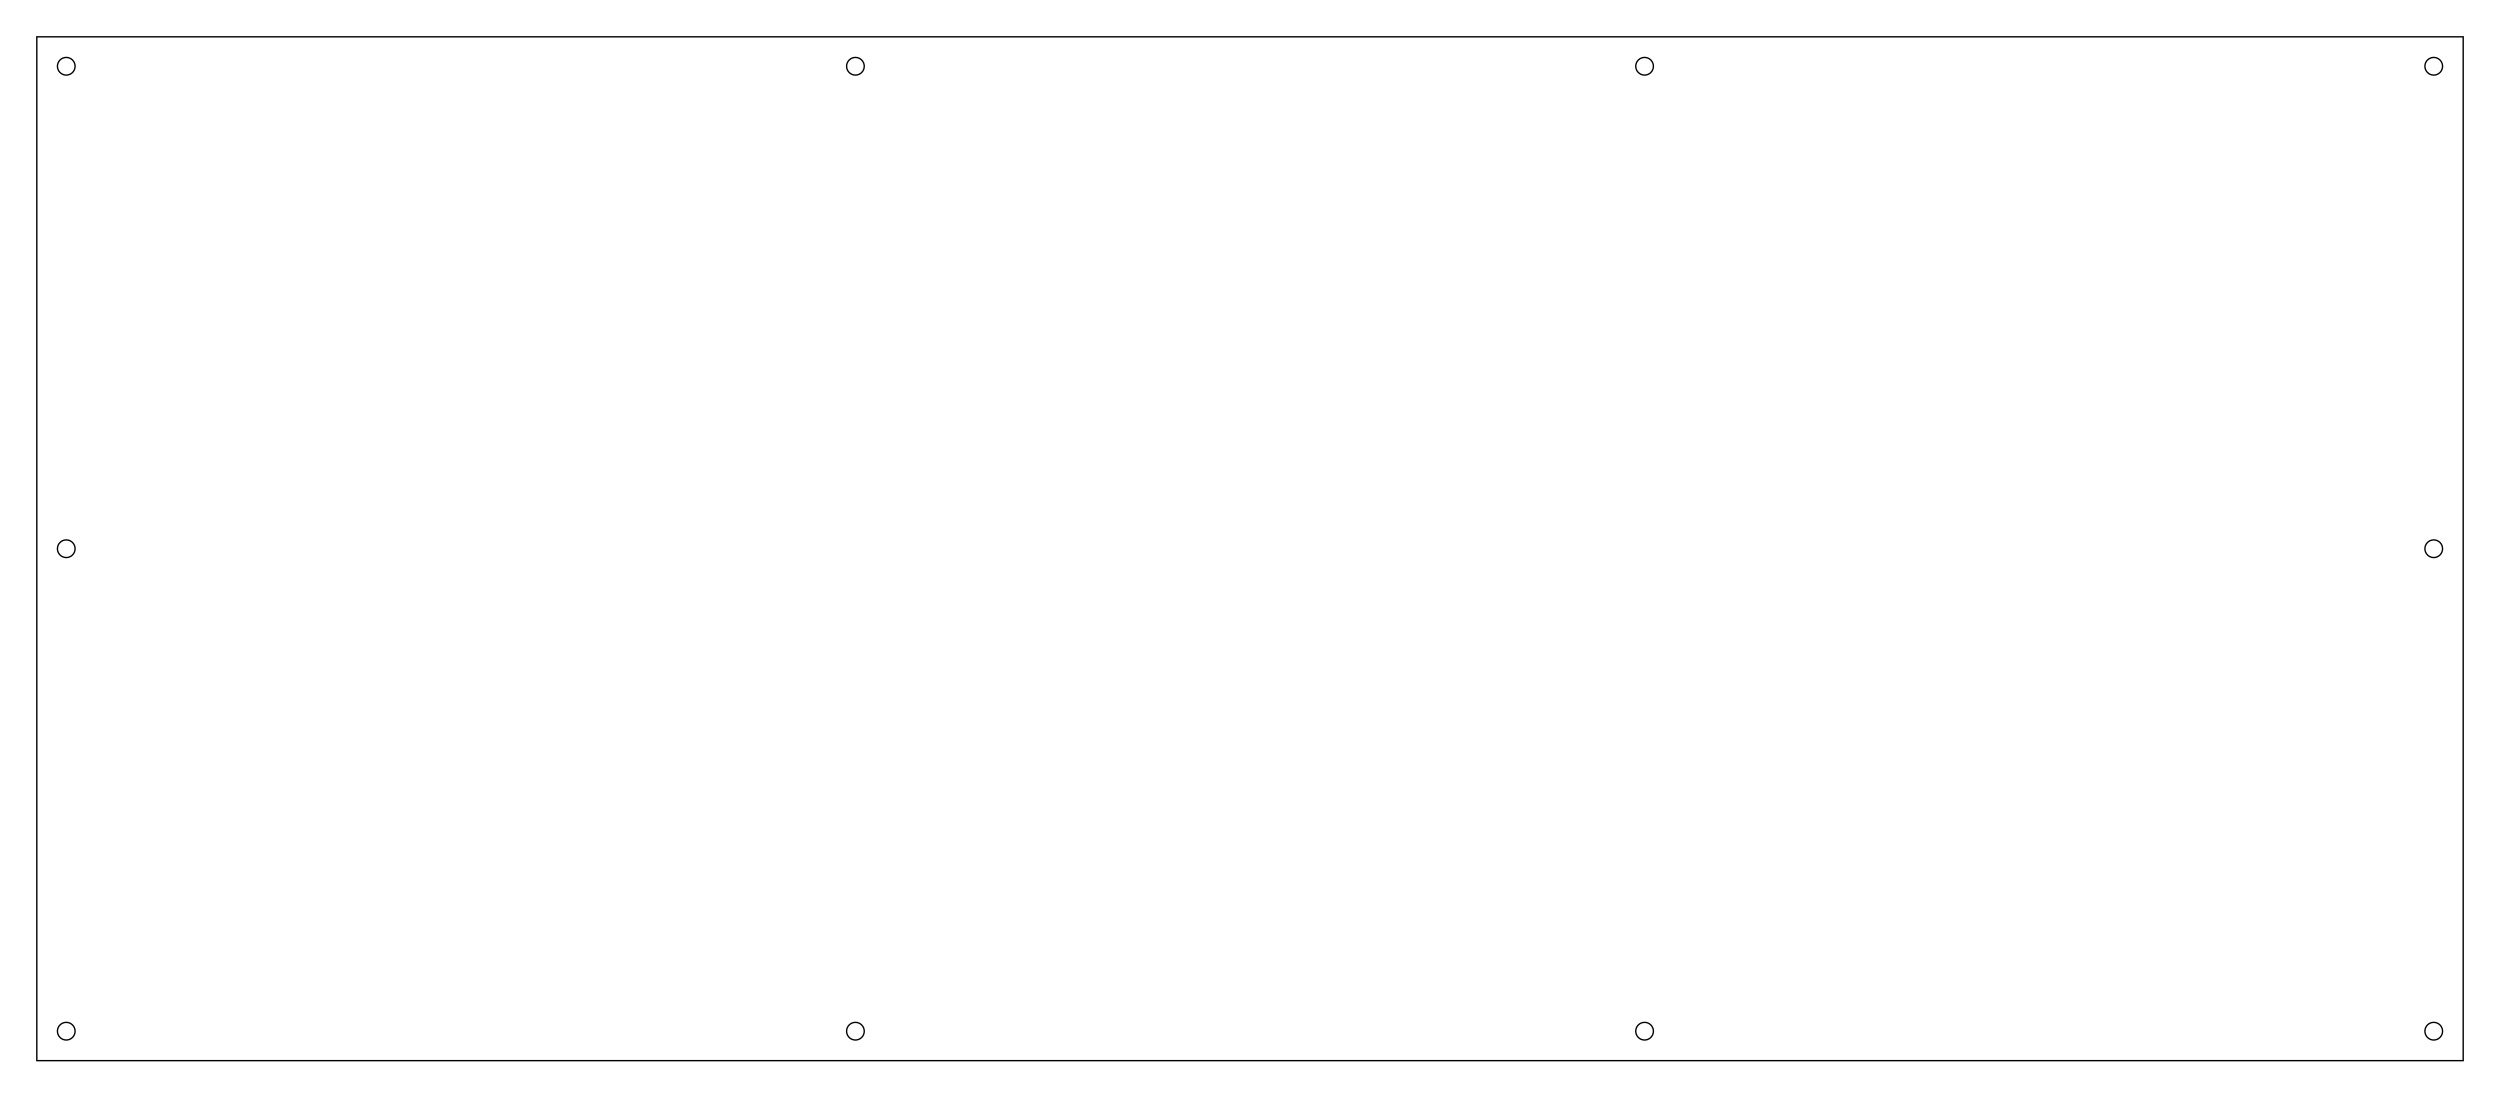
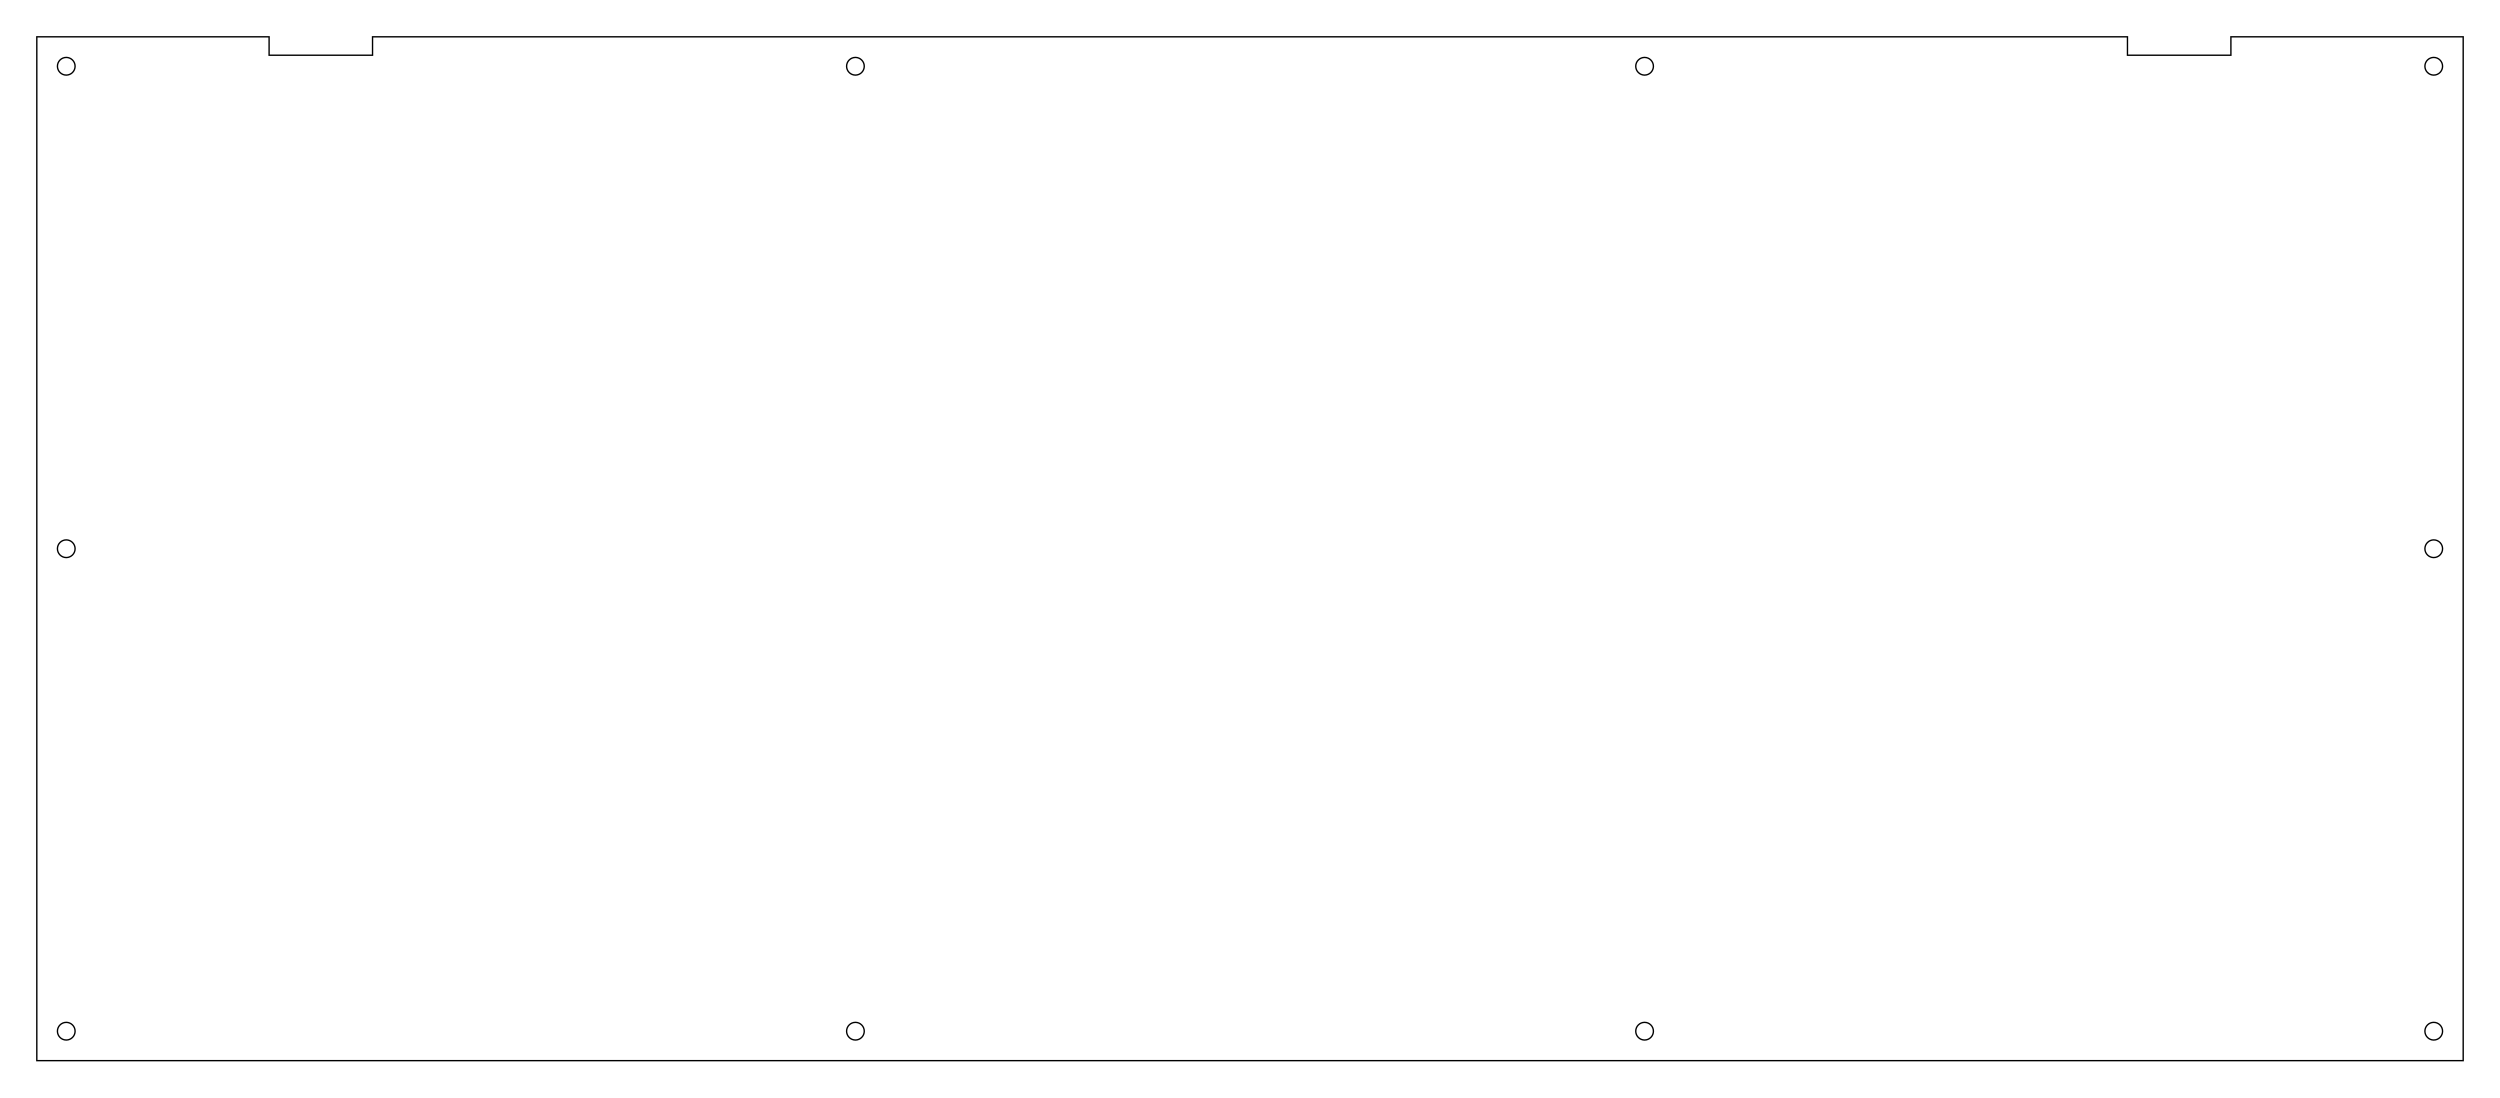
<svg xmlns="http://www.w3.org/2000/svg" viewBox="0 0 339.562 149.062" width="339.562mm" height="149.062mm">
-   <rect x="5" y="5" width="329.562" height="139.062" style="fill:none;stroke-width:0.05mm;stroke:black" />
+   <polygon points="5,5 5,144.062 334.562,144.062 334.562,5 303.012,5 303.012,7.5 288.962,7.5 288.962,5 50.6,5 50.6,7.5 36.55,7.5 36.55,5" style="fill:none;stroke-width:0.05mm;stroke:black" />
  <circle cx="9" cy="9" r="1.2" style="fill:none;stroke-width:0.05mm;stroke:black" />
  <circle cx="116.188" cy="9" r="1.2" style="fill:none;stroke-width:0.05mm;stroke:black" />
  <circle cx="223.375" cy="9" r="1.2" style="fill:none;stroke-width:0.05mm;stroke:black" />
  <circle cx="330.562" cy="9" r="1.2" style="fill:none;stroke-width:0.05mm;stroke:black" />
  <circle cx="9" cy="74.531" r="1.2" style="fill:none;stroke-width:0.05mm;stroke:black" />
  <circle cx="330.562" cy="74.531" r="1.2" style="fill:none;stroke-width:0.05mm;stroke:black" />
  <circle cx="9" cy="140.062" r="1.2" style="fill:none;stroke-width:0.05mm;stroke:black" />
  <circle cx="116.188" cy="140.062" r="1.2" style="fill:none;stroke-width:0.05mm;stroke:black" />
  <circle cx="223.375" cy="140.062" r="1.2" style="fill:none;stroke-width:0.05mm;stroke:black" />
  <circle cx="330.562" cy="140.062" r="1.2" style="fill:none;stroke-width:0.05mm;stroke:black" />
</svg>
